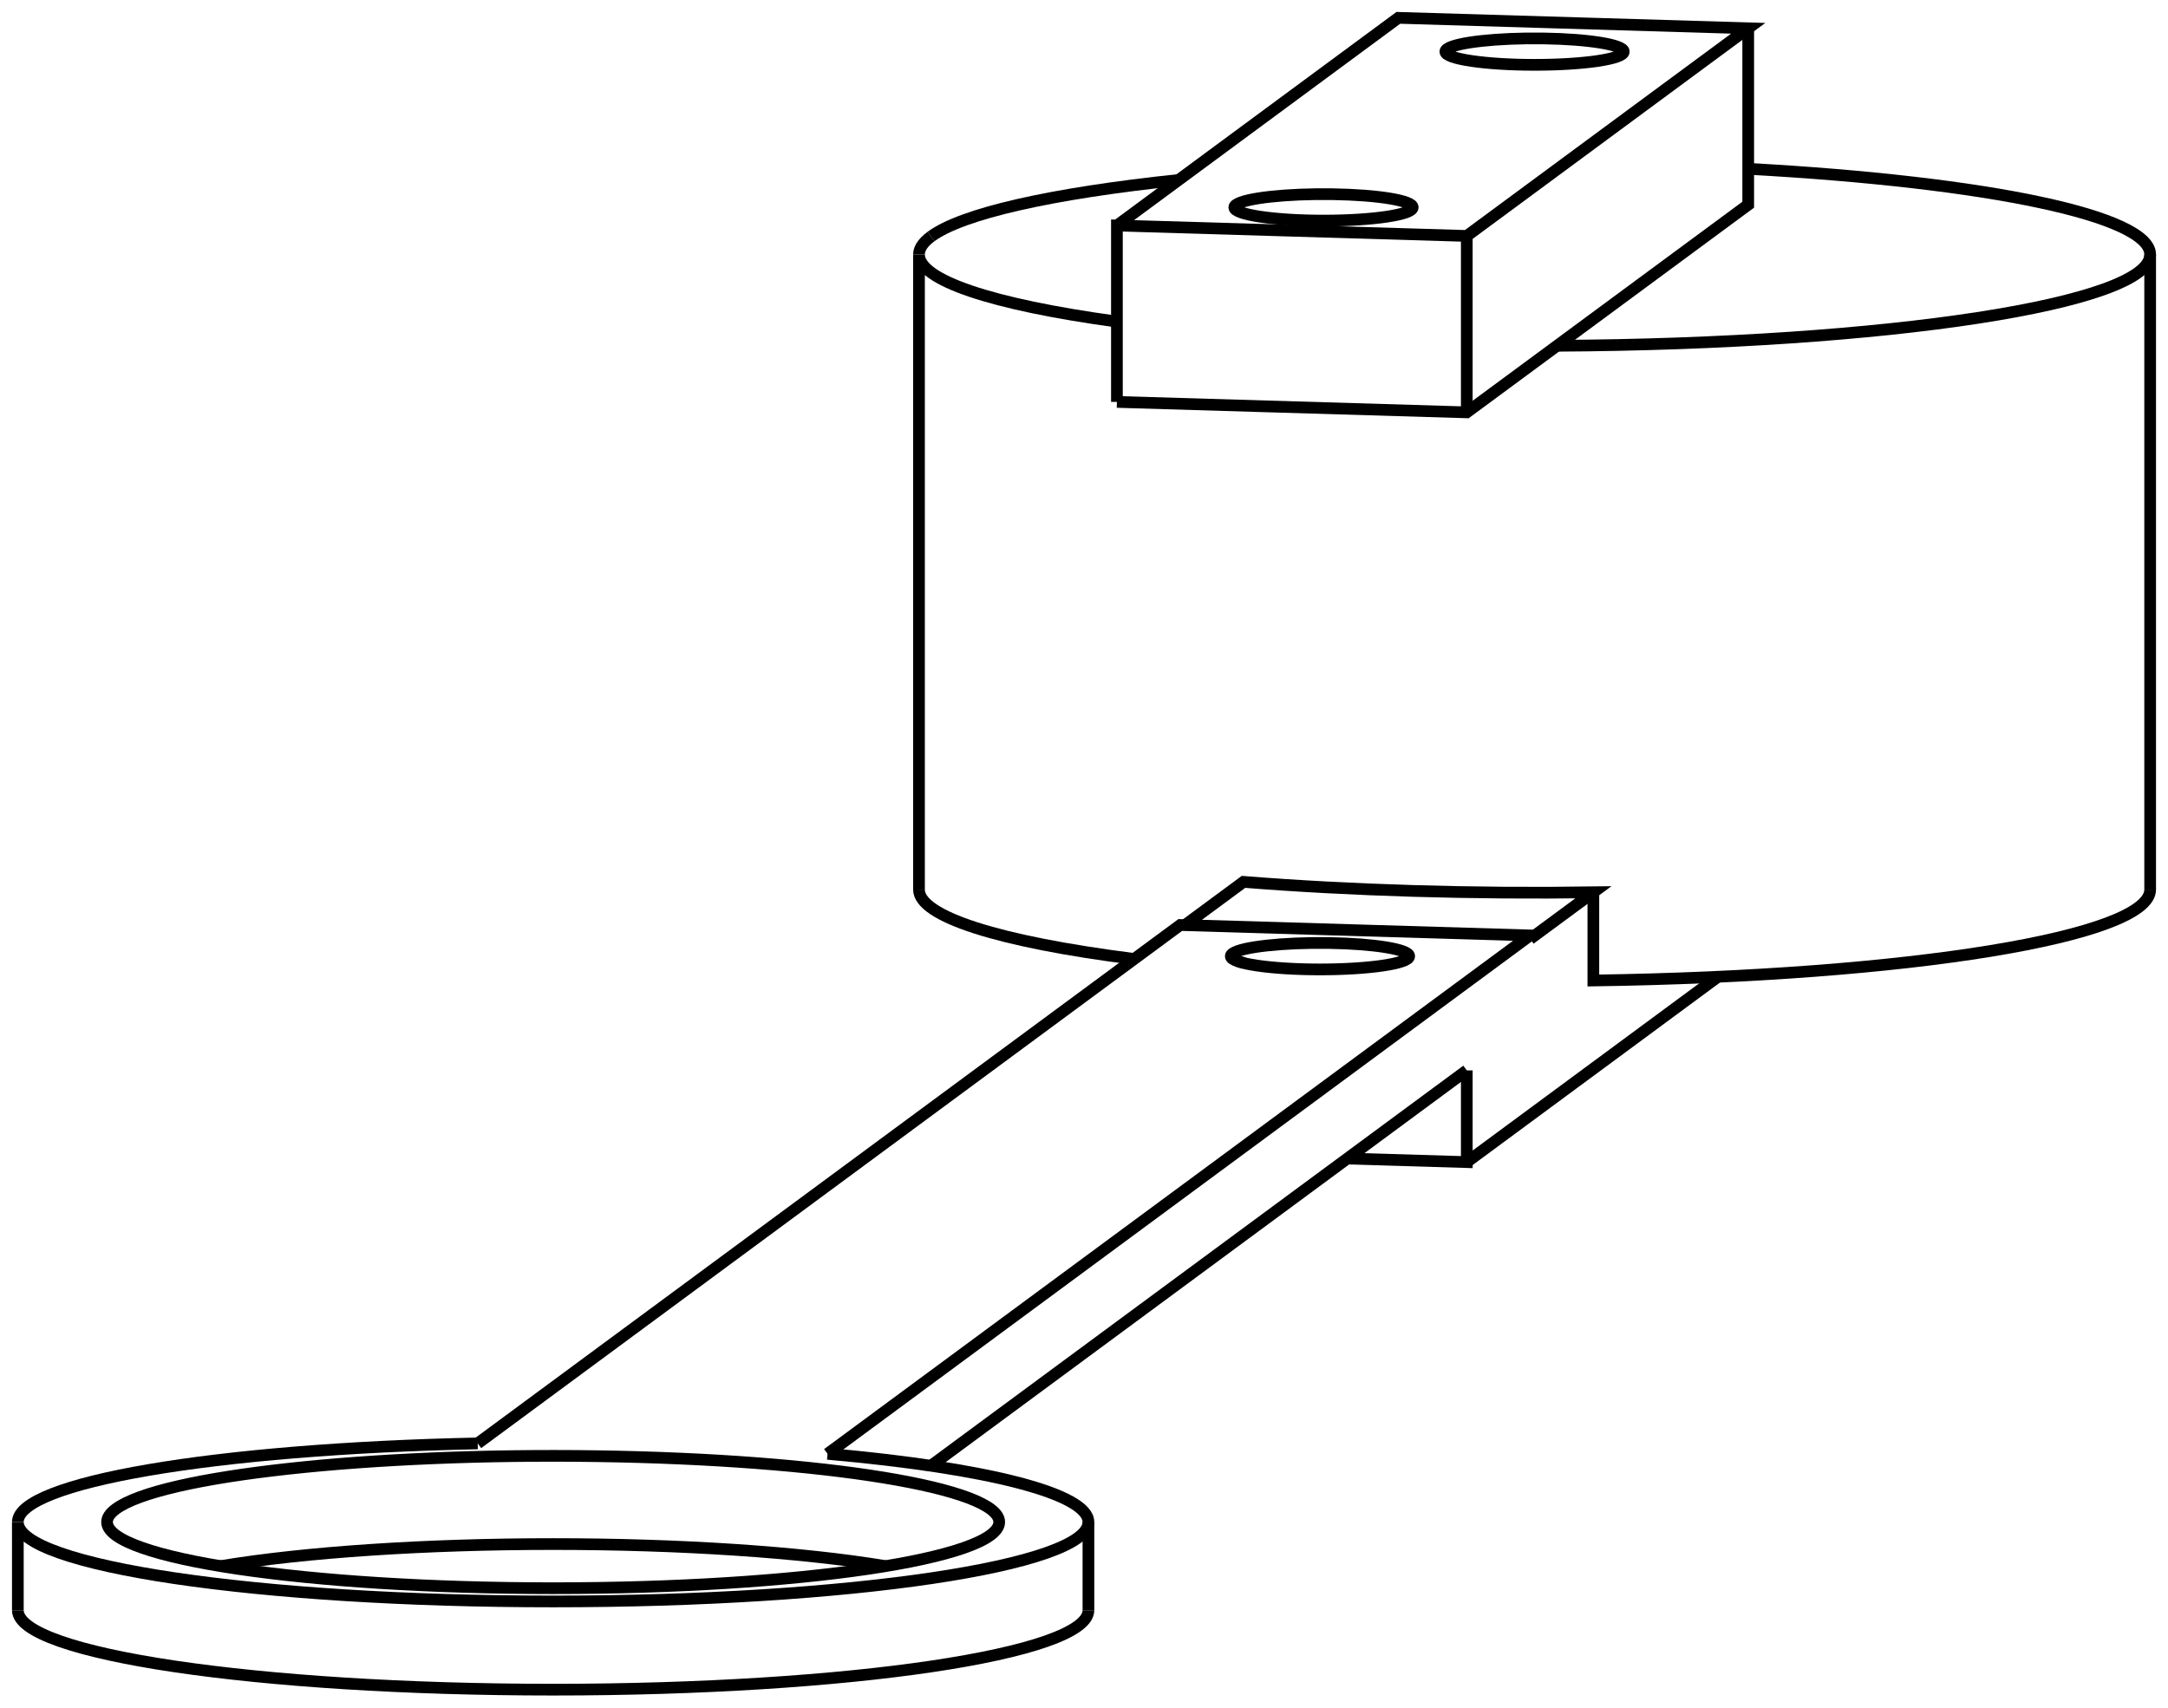
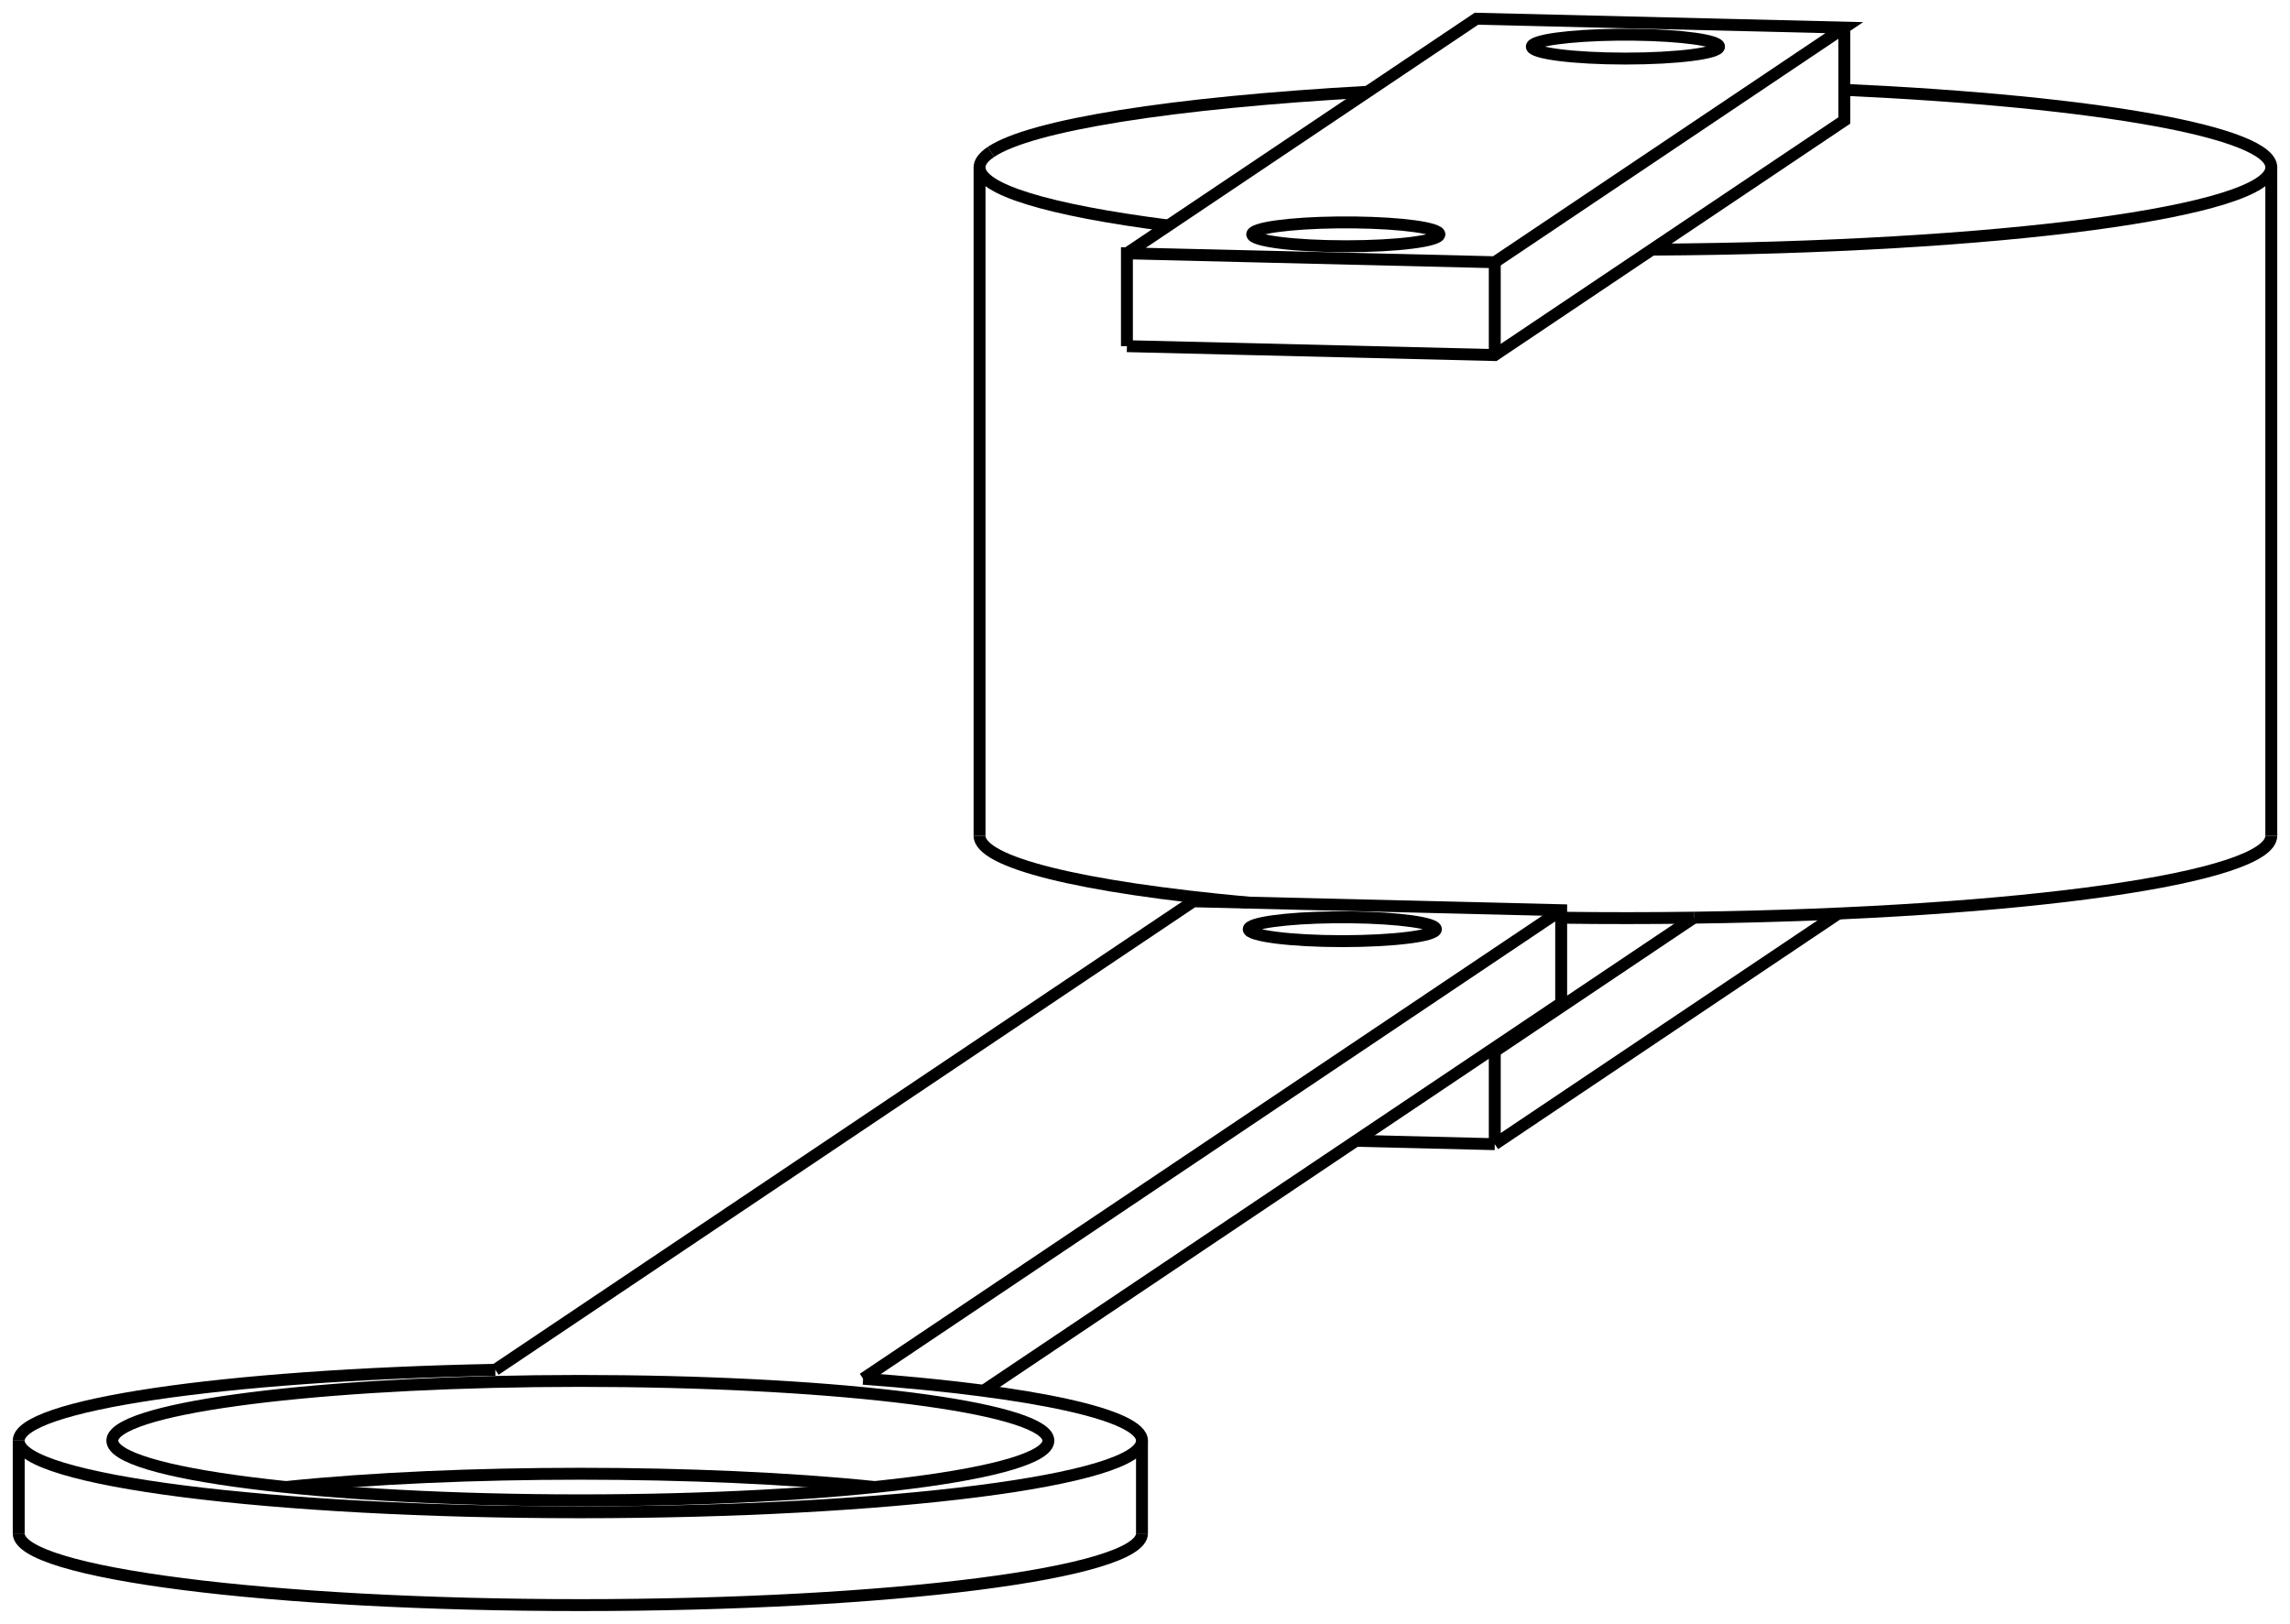
- <svg xmlns="http://www.w3.org/2000/svg" version="1.1" viewBox="-58.944 -48.823 121.504 95.717" fill="none" stroke="black" stroke-width="0.6%" vector-effect="non-scaling-stroke">
-   <path d="M 16.564 16.121 L 23.261 16.321 L 23.261 11.179" />
-   <path d="M 23.261 16.321 L 37.337 5.932" />
-   <path d="M -6.77 33.343 L 23.261 11.179" />
-   <path d="M -12.564 32.674 L 26.809 3.615 L 7.202 3.03 L -32.171 32.089" />
-   <path d="M 26.809 3.813 L 26.809 3.615" />
-   <path d="M 26.809 3.813 L 30.354 1.197 A 34.5 5.12 0 0 1 10.747 0.612 L 7.46 3.038" />
-   <path d="M 30.354 1.197 L 30.354 6.141 A 34.5 5.12 180 0 0 61.56 1.044" />
-   <path d="M -57.944 41.442 A 30 4.452 180 1 0 2.056 41.442" />
-   <path d="M -9.302 38.97 A 25 3.71 180 0 0 -46.585 38.97" />
-   <path d="M 10.256 4.757 L 10.256 4.903" />
-   <path d="M 10.773 5.166 A 5 0.742 0 0 1 10.231 4.83 A 5 0.742 0 0 1 10.256 4.757" />
-   <path d="M -7.44 1.044 A 34.5 5.12 180 0 0 4.622 4.934" />
-   <path d="M -6.763 -35.566 A 34.5 5.12 0 0 1 7.111 -38.734" />
-   <path d="M 39.033 -39.359 A 34.5 5.12 0 0 1 61.56 -34.557 L 61.56 1.044" />
-   <path d="M 61.56 -34.557 A 34.5 5.12 0 0 1 28.317 -29.44" />
-   <path d="M 3.653 -30.795 A 34.5 5.12 0 0 1 -7.44 -34.557 L -7.44 1.044" />
-   <path d="M -7.44 -34.557 A 34.5 5.12 0 0 1 -6.763 -35.566" />
-   <path d="M -12.564 32.674 A 30 4.452 360 0 1 2.056 36.497 L 2.056 41.442" />
-   <path d="M 2.056 36.497 A 30 4.452 360 0 1 -57.944 36.497 L -57.944 41.442" />
-   <path d="M -57.944 36.497 A 30 4.452 360 0 1 -32.171 32.089" />
-   <path d="M -52.453 35.766 A 25 3.71 0 0 1 -2.944 36.497 A 25 3.71 0 0 1 -52.944 36.497 A 25 3.71 0 0 1 -52.453 35.766 Z" />
-   <path d="M 10.132 4.829 A 5 0.742 0 0 1 10.256 4.757" />
-   <path d="M 10.079 4.877 A 5 0.742 0 0 1 10.132 4.829" />
-   <path d="M 10.132 4.631 A 5 0.742 0 0 1 20.034 4.778 A 5 0.742 0 0 1 10.034 4.778 A 5 0.742 0 0 1 10.132 4.631 Z" />
-   <path d="M 3.653 -26.293 L 3.653 -36.182 L 23.261 -35.597 L 39.033 -47.237 L 19.425 -47.823 L 3.653 -36.182" />
-   <path d="M 23.261 -25.708 L 23.261 -35.597" />
-   <path d="M 3.653 -26.293 L 23.261 -25.708 L 39.033 -37.348 L 39.033 -47.237" />
-   <path d="M 10.33 -37.346 A 5 0.742 0 0 1 20.231 -37.199 A 5 0.742 0 0 1 10.231 -37.199 A 5 0.742 0 0 1 10.33 -37.346 Z" />
-   <path d="M 22.158 -46.076 A 5 0.742 0 0 1 32.06 -45.93 A 5 0.742 0 0 1 22.06 -45.93 A 5 0.742 0 0 1 22.158 -46.076 Z" />
+ <svg xmlns="http://www.w3.org/2000/svg" version="1.1" viewBox="-59.332 -44.5 122.323 86.742" fill="none" stroke="black" stroke-width="0.6%" vector-effect="non-scaling-stroke">
+   <path d="M -6.402 -36.383 A 34.5 4.401 360 0 1 13.719 -39.597" />
+   <path d="M 39.183 -39.702 A 34.5 4.401 360 0 1 61.992 -35.562 A 34.5 4.401 360 0 1 28.903 -31.165" />
+   <path d="M 3.076 -32.453 A 34.5 4.401 360 0 1 -7.008 -35.562 A 34.5 4.401 360 0 1 -6.402 -36.383" />
+   <path d="M 31.151 4.52 A 34.5 4.401 180 0 0 61.992 0.144" />
+   <path d="M 24.06 4.523 A 34.5 4.401 180 0 0 31.151 4.52" />
+   <path d="M -7.008 0.144 A 34.5 4.401 180 0 0 7.35 3.717" />
+   <path d="M 20.513 11.661 L 31.151 4.52" />
+   <path d="M 20.227 11.654 L 20.513 11.661" />
+   <path d="M 20.513 16.62 L 20.513 11.661" />
+   <path d="M 20.513 16.62 L 38.869 4.299" />
+   <path d="M 13.097 16.44 L 20.513 16.62" />
+   <path d="M 0.864 -26.009 L 0.864 -30.968 L 20.513 -30.492 L 39.183 -43.024 L 19.534 -43.5 L 0.864 -30.968" />
+   <path d="M 20.513 -25.533 L 20.513 -30.492" />
+   <path d="M 0.864 -26.009 L 20.513 -25.533 L 39.183 -38.064 L 39.183 -43.024" />
+   <path d="M 7.643 -32.102 A 5 0.638 360 0 1 17.556 -31.983 A 5 0.638 360 1 1 7.556 -31.983 A 5 0.638 360 0 1 7.643 -32.102 Z" />
+   <path d="M 22.579 -42.128 A 5 0.638 360 0 1 32.492 -42.009 A 5 0.638 360 1 1 22.492 -42.009 A 5 0.638 360 0 1 22.579 -42.128 Z" />
+   <path d="M -58.332 37.415 A 30 3.827 180 1 0 1.668 37.415" />
+   <path d="M -13.227 29.15 A 30 3.827 0 0 1 1.668 32.456 L 1.668 37.415" />
+   <path d="M 1.668 32.456 A 30 3.827 0 0 1 -58.332 32.456 L -58.332 37.415" />
+   <path d="M -58.332 32.456 A 30 3.827 0 0 1 -32.875 28.673" />
+   <path d="M -6.795 29.792 L 24.06 9.081 L 24.06 4.122 L 4.412 3.646 L -32.875 28.673" />
+   <path d="M -12.611 34.935 A 25 3.189 180 0 0 -44.052 34.935" />
+   <path d="M -13.227 29.15 L 24.06 4.122" />
+   <path d="M -52.892 31.86 A 25 3.189 360 0 1 -3.332 32.456 A 25 3.189 360 1 1 -53.332 32.456 A 25 3.189 360 0 1 -52.892 31.86 Z" />
+   <path d="M 7.457 5.018 A 5 0.638 360 0 1 17.369 5.137 A 5 0.638 360 1 1 7.369 5.137 A 5 0.638 360 0 1 7.457 5.018 Z" />
+   <path d="M -7.008 -35.562 L -7.008 0.144" />
+   <path d="M 61.992 -35.562 L 61.992 0.144" />
</svg>
